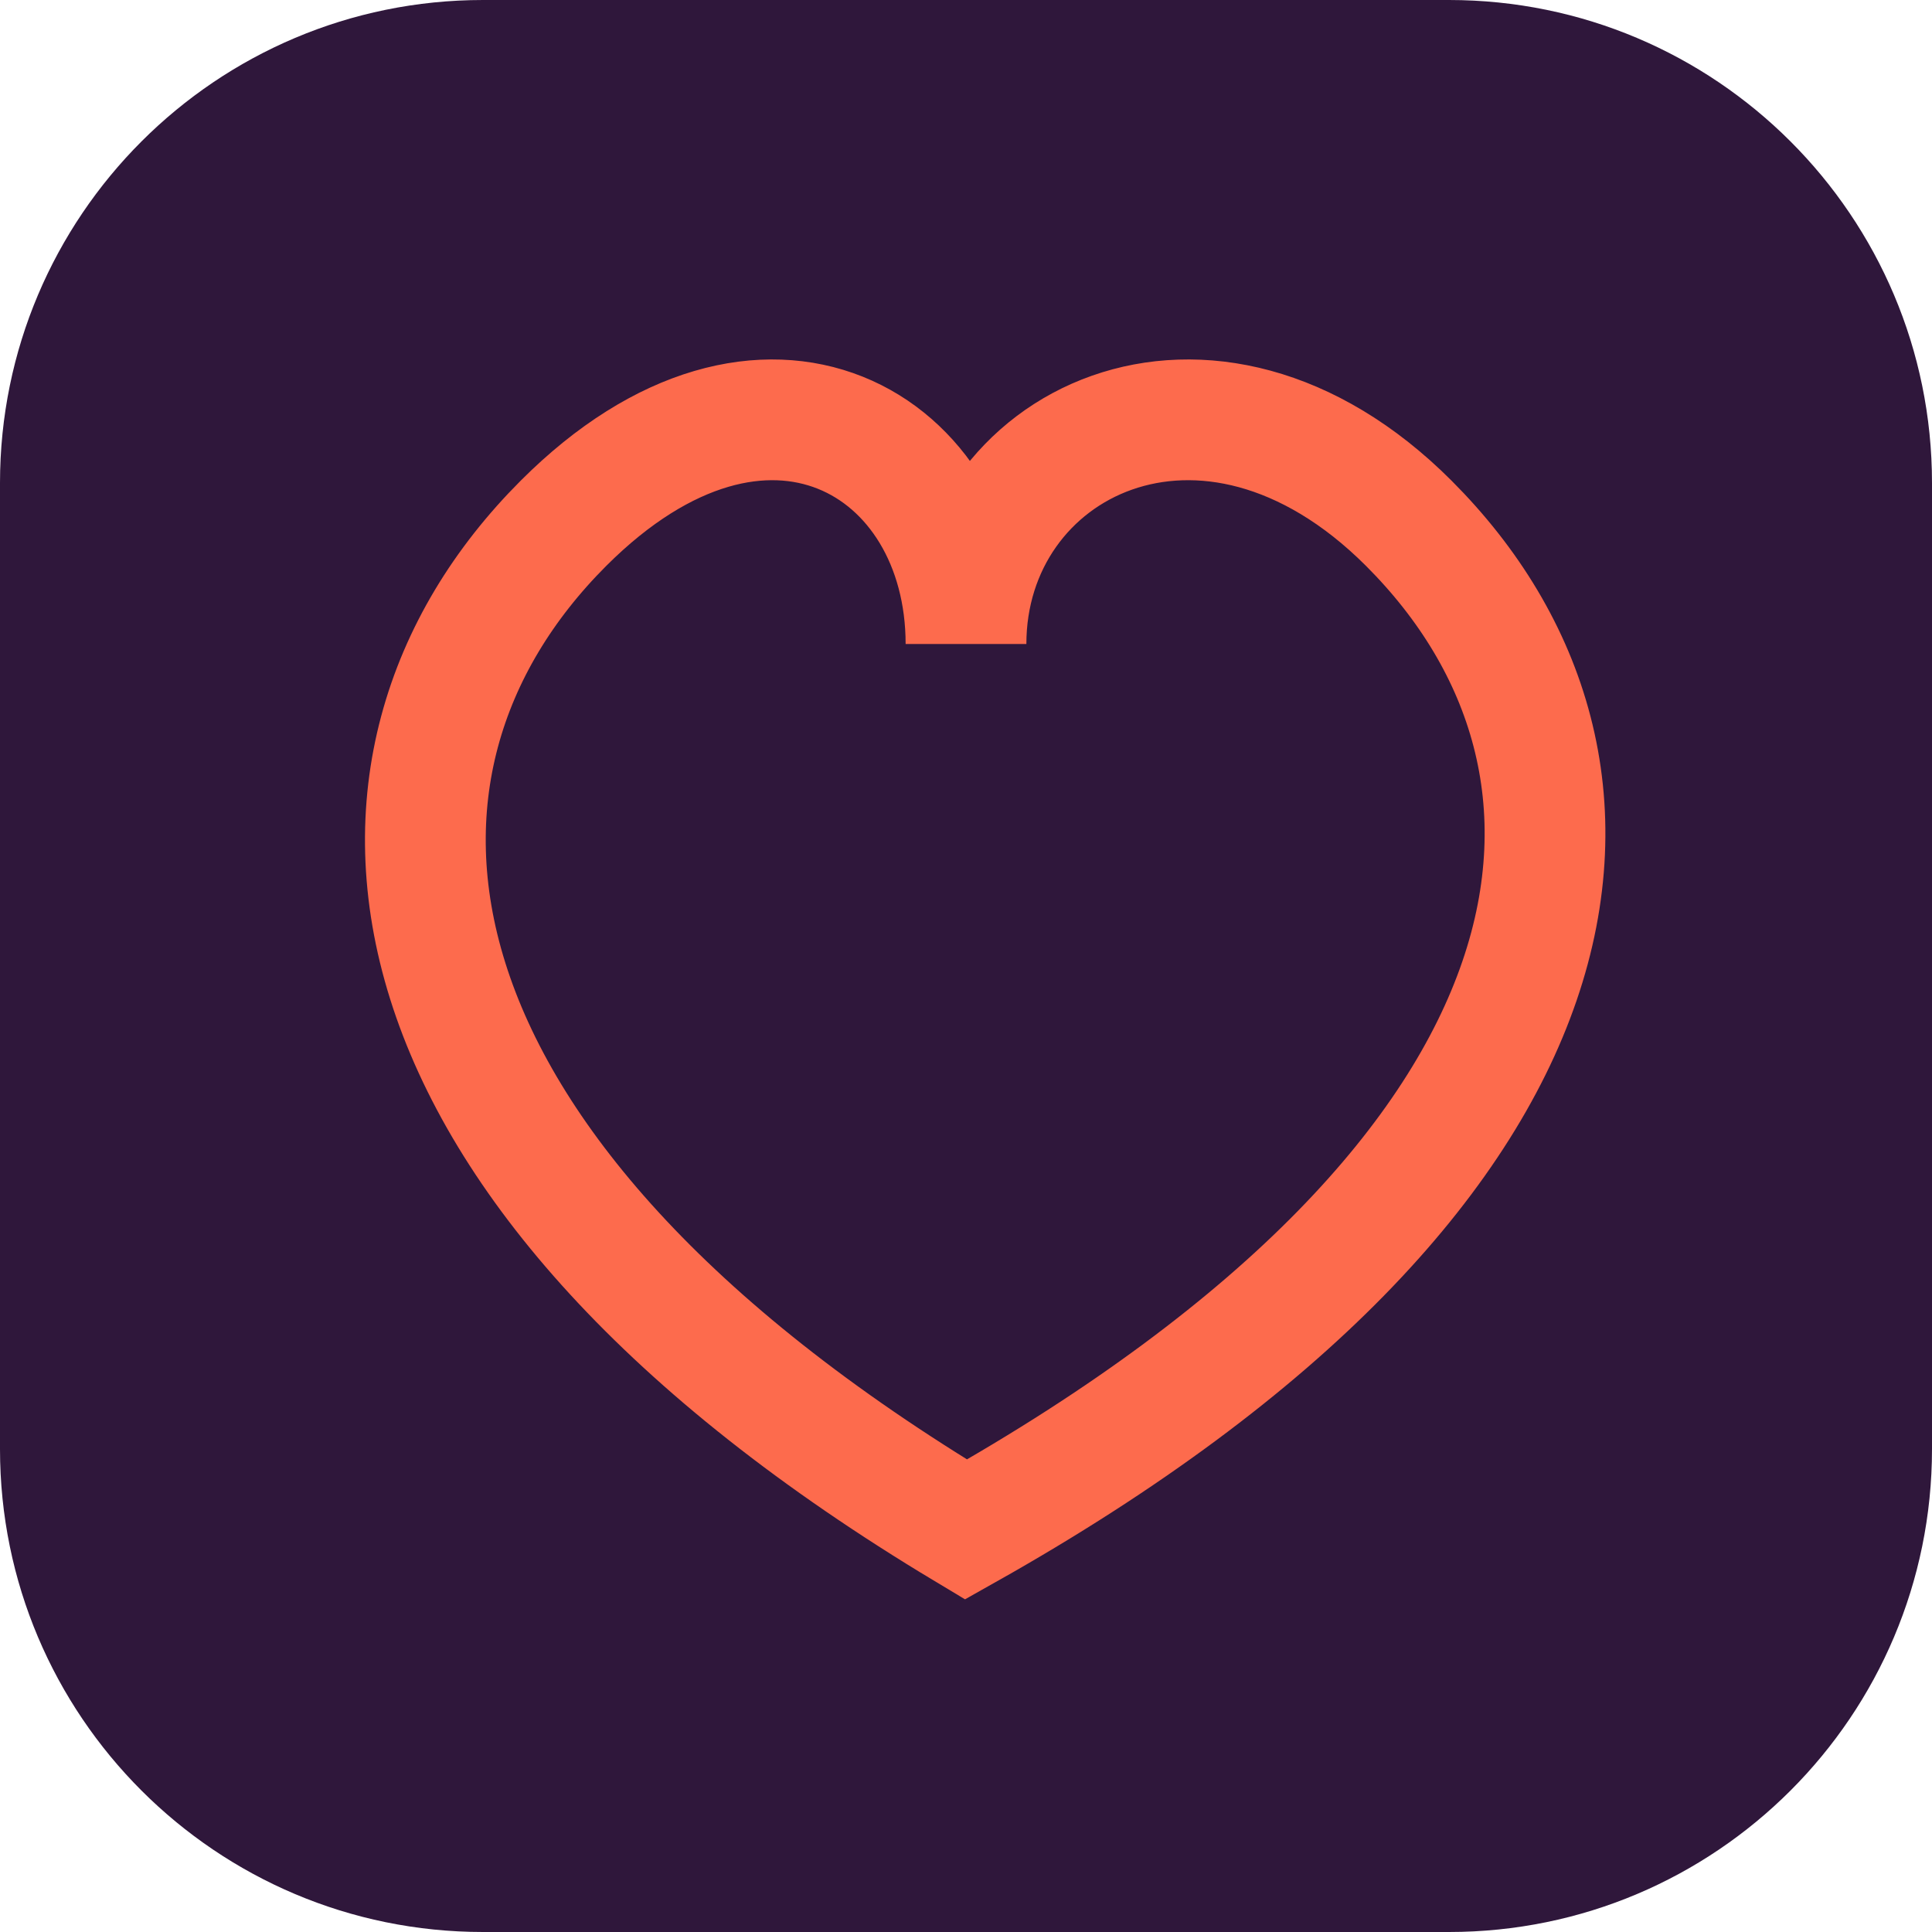
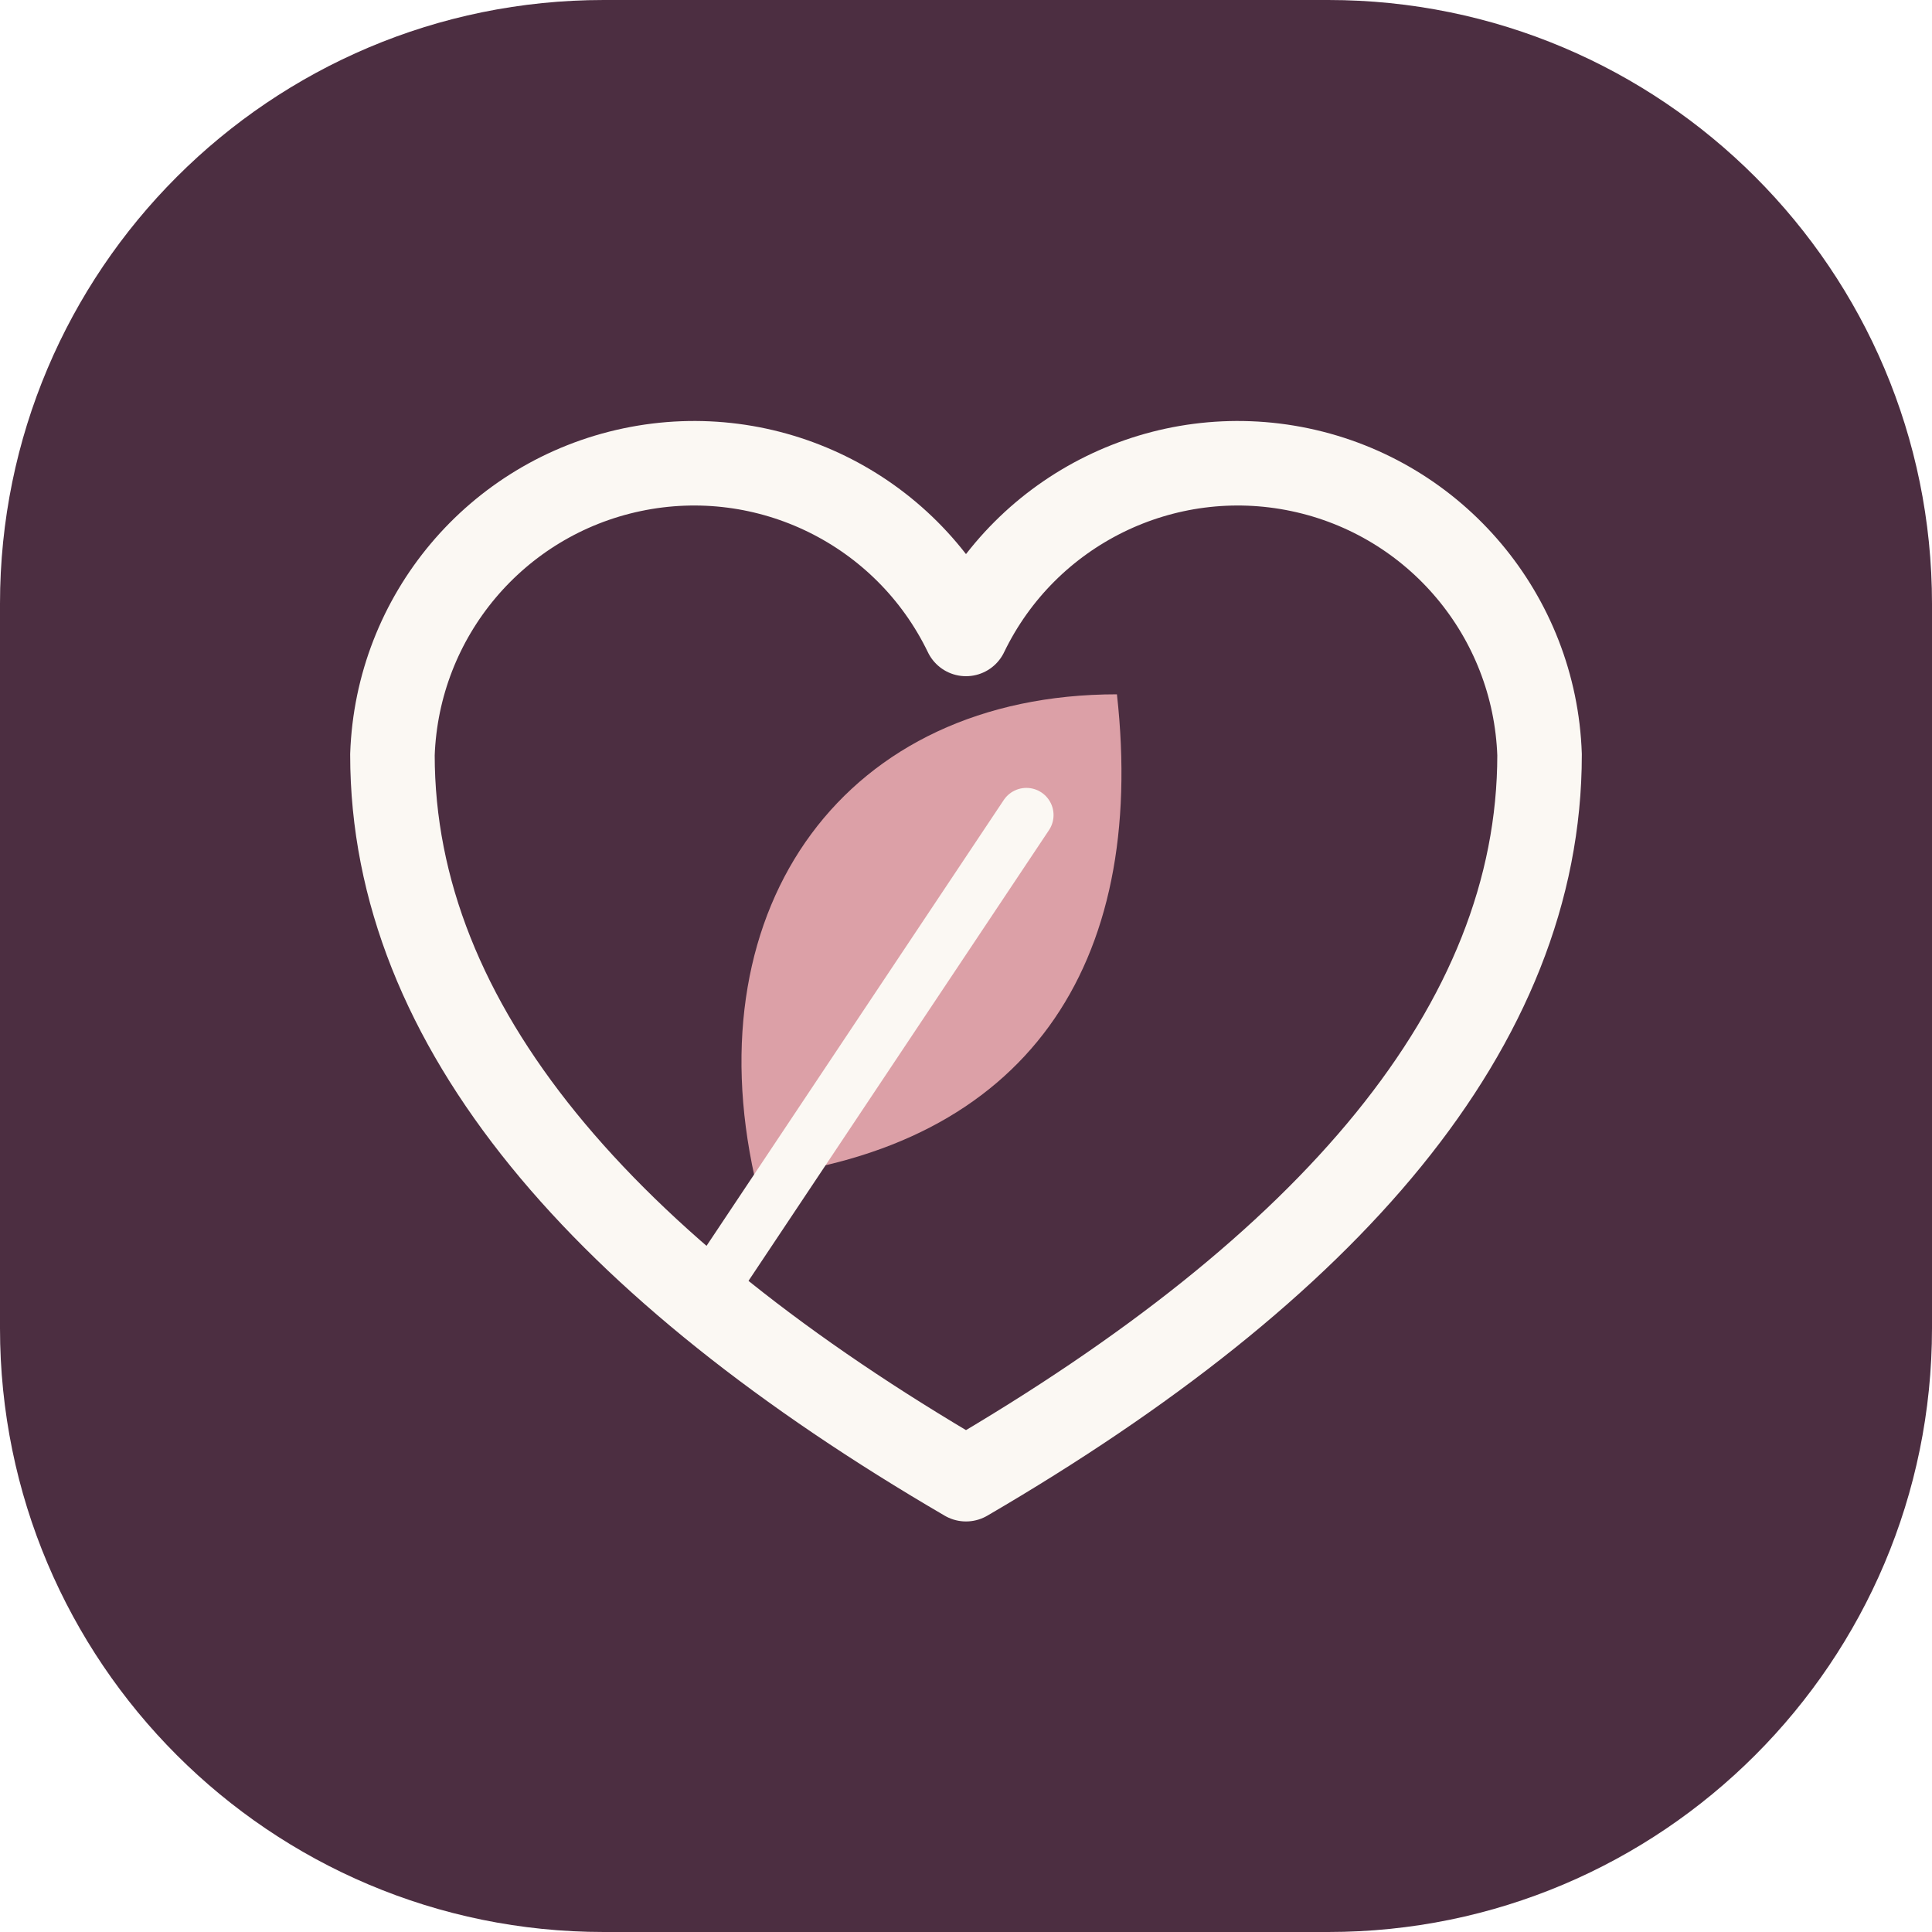
- <svg xmlns="http://www.w3.org/2000/svg" viewBox="0 0 48 48">
-   <rect width="48" height="48" rx="12" fill="#2f173b" />
-   <path d="M24 38C9 29 8 19 14 13c5-5 10-2 10 3 0-5 6-8 11-3 6 6 5 16-11 25z" stroke="#fd6b4d" fill="none" stroke-width="3" />
+ <svg xmlns="http://www.w3.org/2000/svg" viewBox="0 0 64 64" role="img" aria-labelledby="title">
+   <rect width="64" height="64" rx="20" fill="#4c2e41" />
+   <path d="M32 49C20 42 13 34 13 25a10 10 0 0 1 19-4 10 10 0 0 1 19 4c0 9-7 17-19 24Z" fill="none" stroke="#fbf8f3" stroke-width="2.8" stroke-linejoin="round" />
+   <path d="M25 39c-2-9 3-16 12-16 1 9-3 15-12 16Z" fill="#dca0a7" />
+   <path d="m24 42 10-15" fill="none" stroke="#fbf8f3" stroke-width="1.8" stroke-linecap="round" />
</svg>
